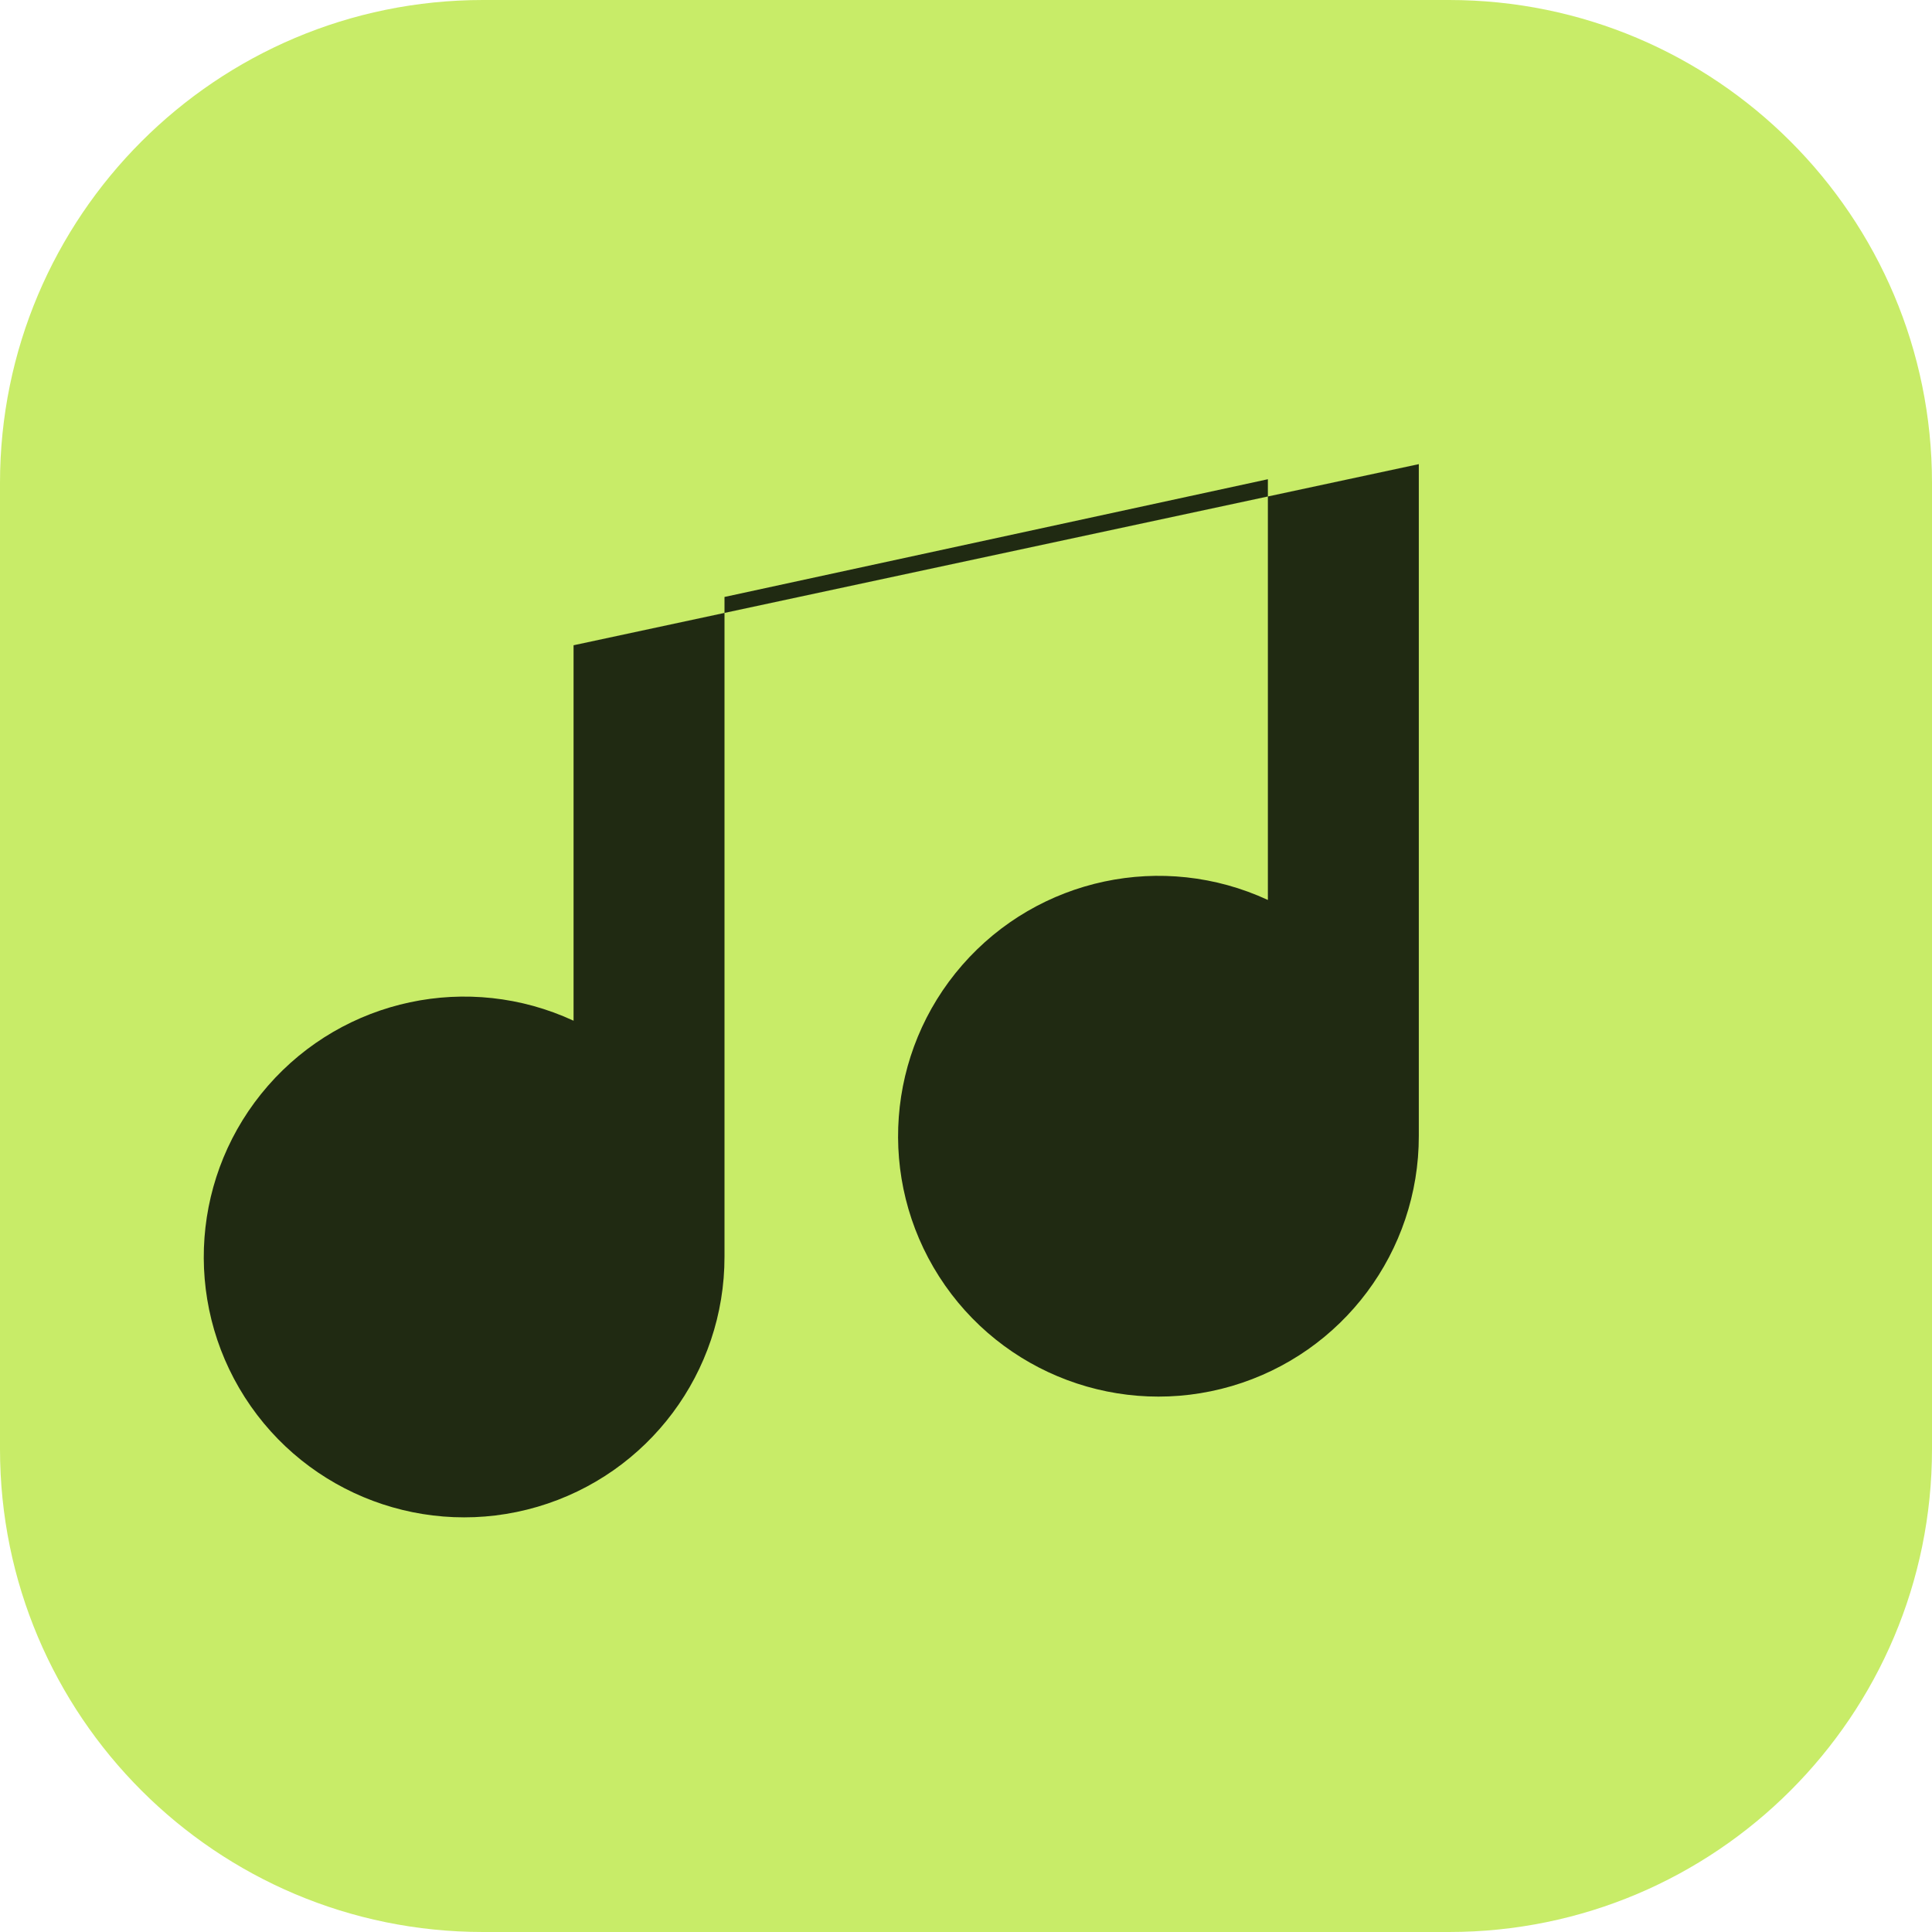
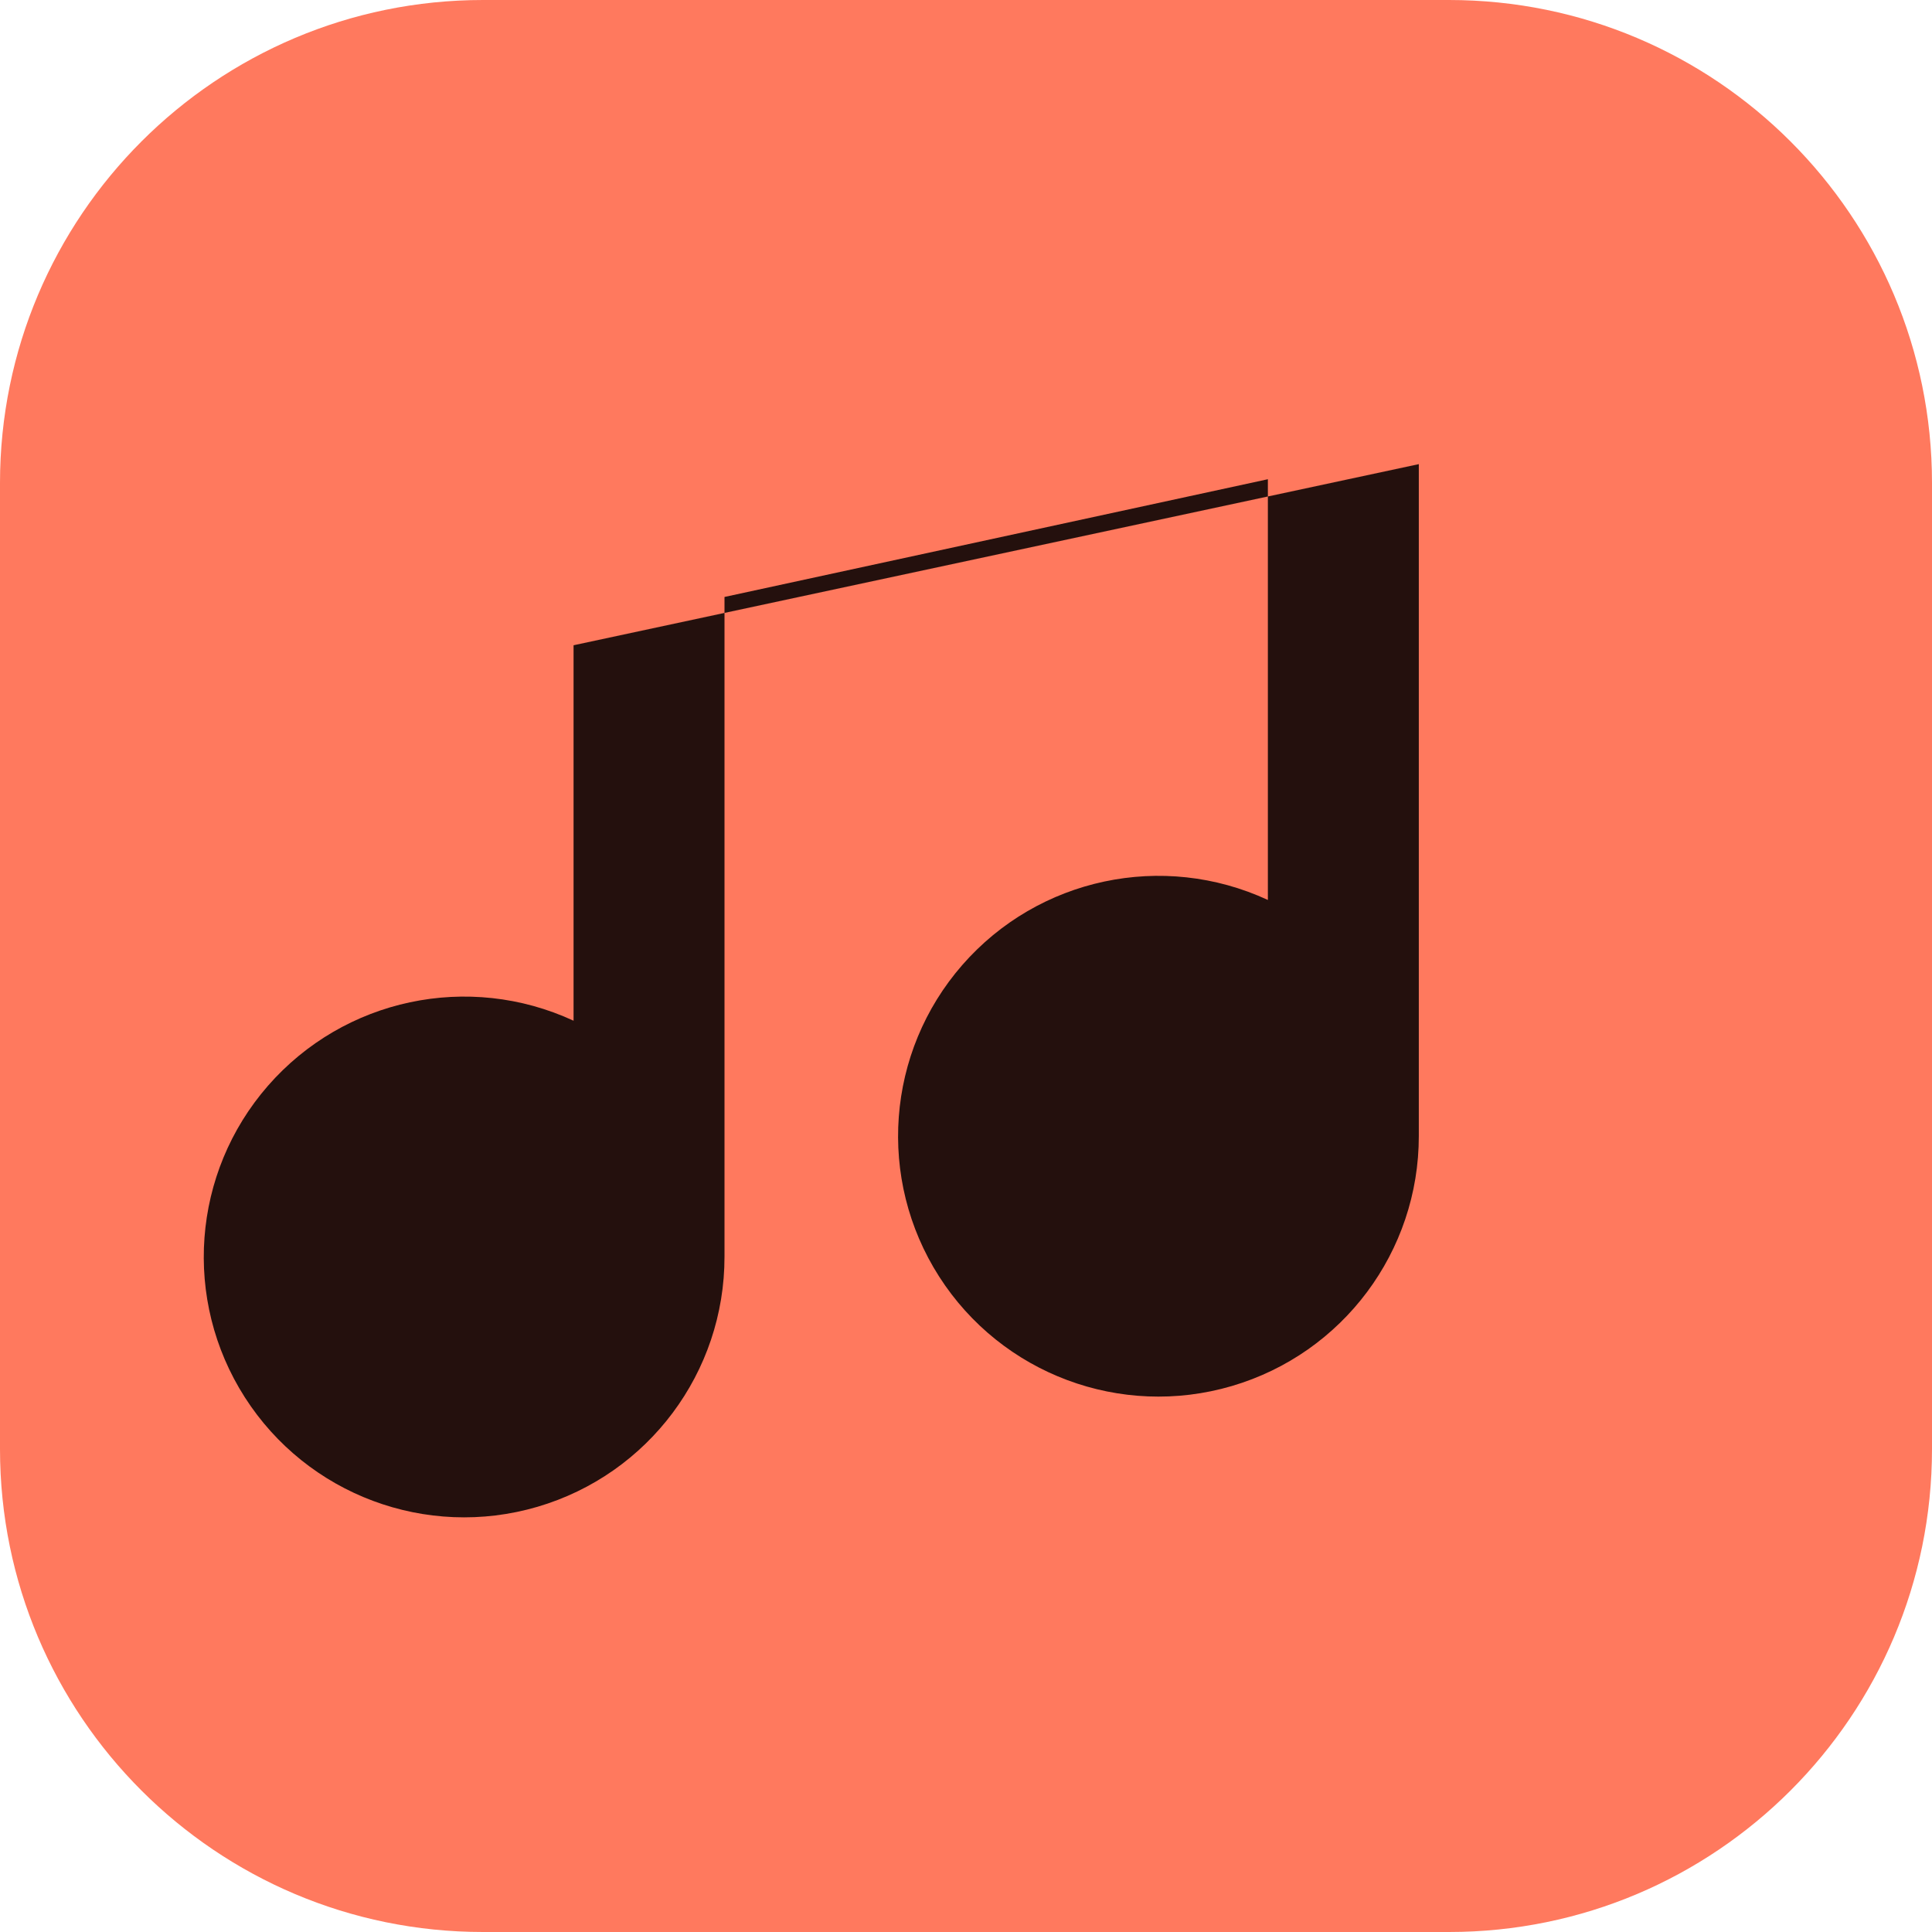
<svg xmlns="http://www.w3.org/2000/svg" viewBox="0 0 512 512">
-   <rect width="512" height="512" rx="128" fill="#c8ec68" />
-   <path d="M192 123v210a69 69 0 1 1-40-62.5V171l224-48v178a69 69 0 1 1-40-62.5V127l-144 31.2Z" fill="#202a12" />
+   <rect width="512" height="512" rx="128" fill="#ff795e" />
+   <path d="M192 123v210a69 69 0 1 1-40-62.5V171l224-48v178a69 69 0 1 1-40-62.5V127l-144 31.2Z" fill="#24100d" />
</svg>
